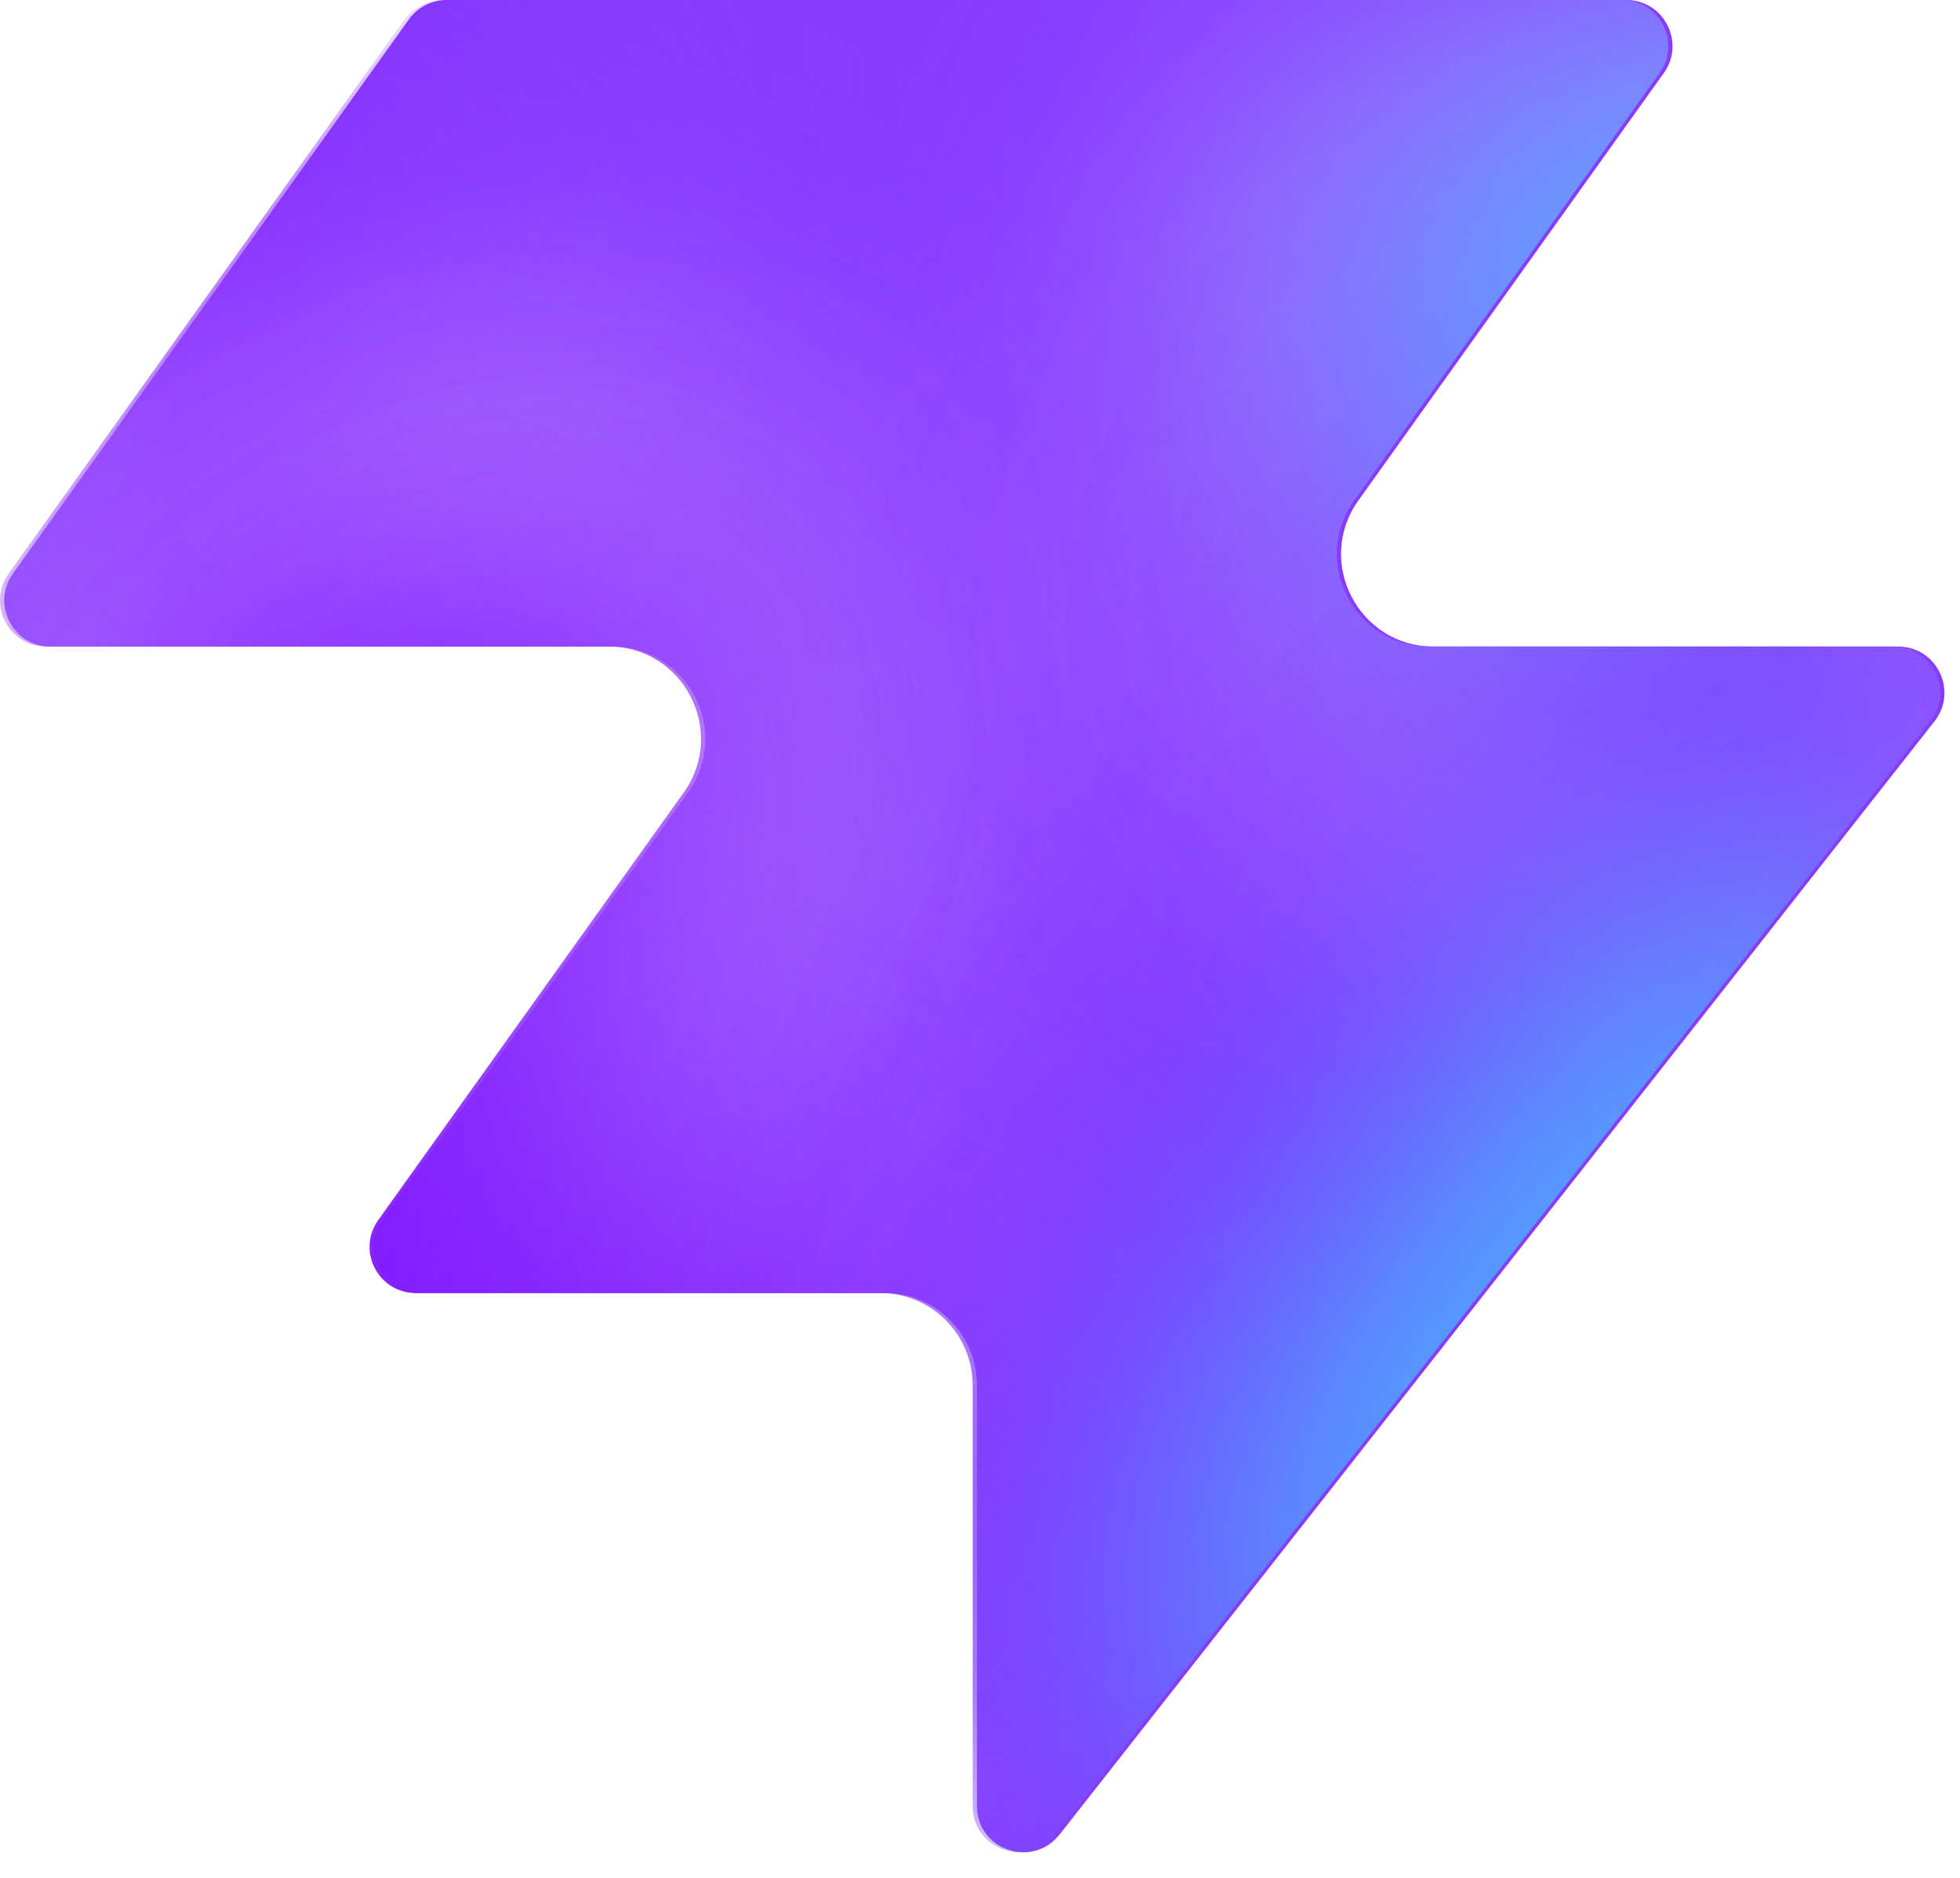
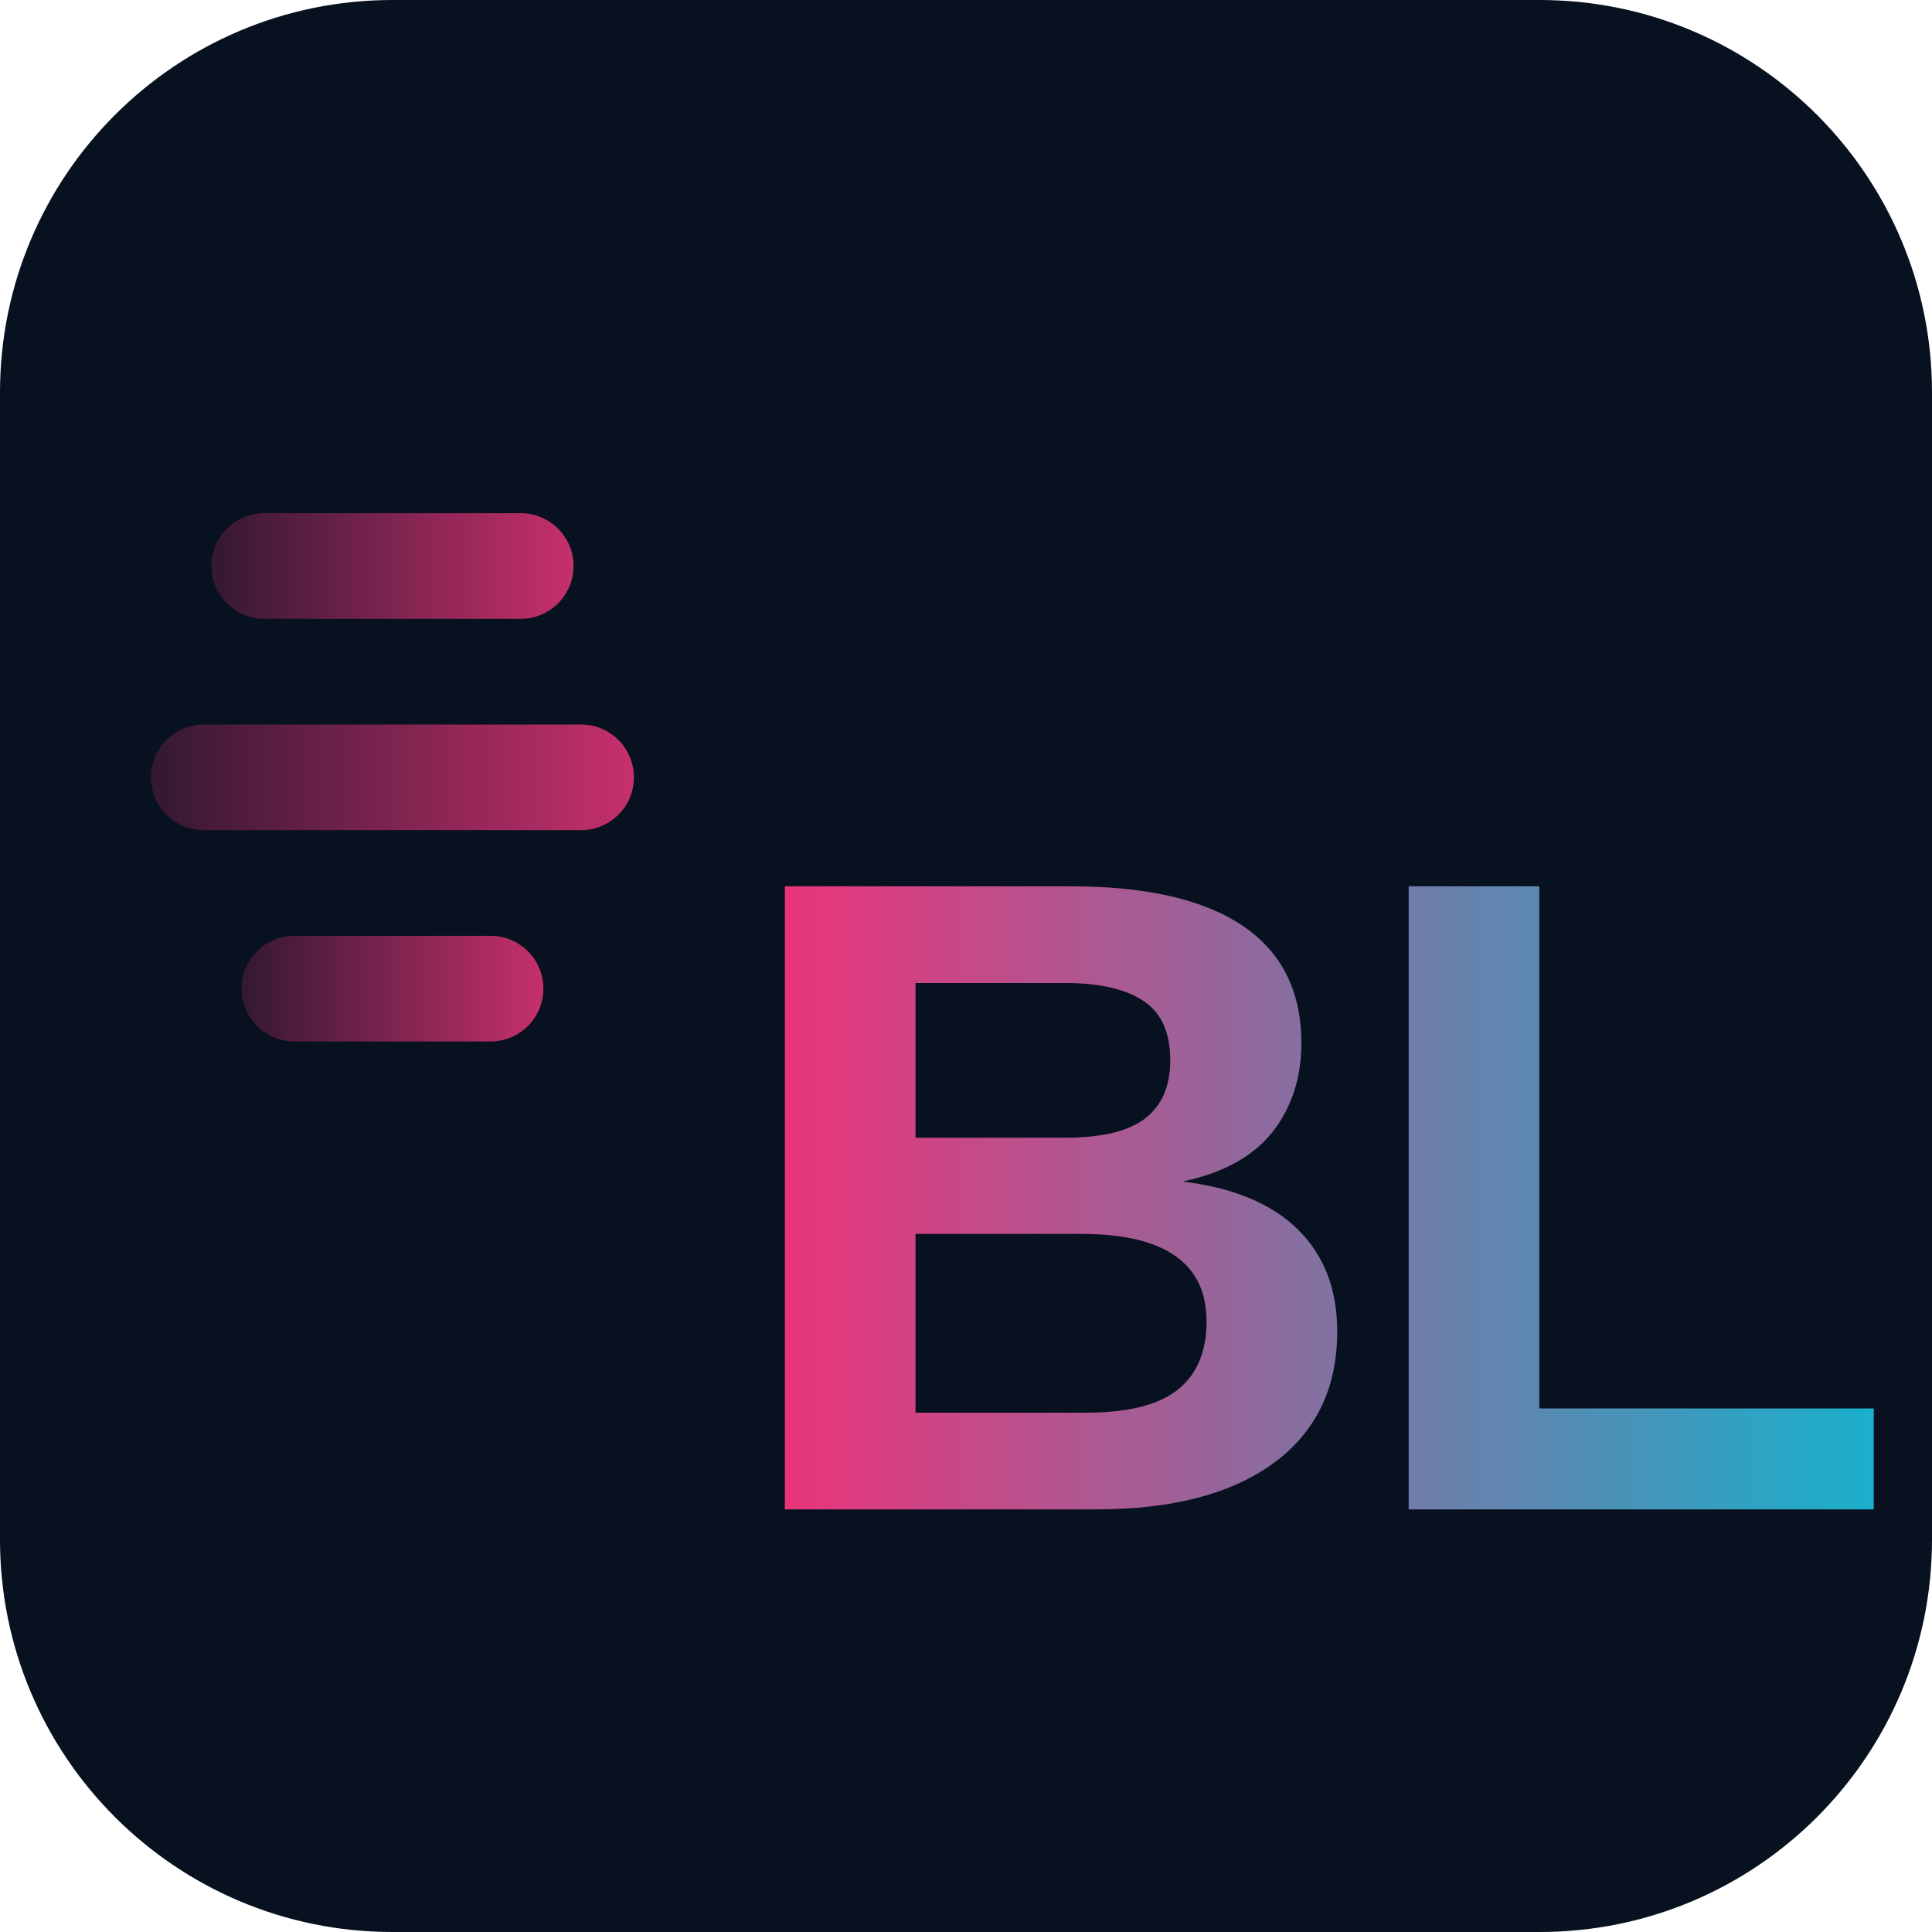
- <svg xmlns="http://www.w3.org/2000/svg" width="48" height="46" fill="none" viewBox="0 0 48 46">
-   <path fill="#863bff" d="M25.946 44.938c-.664.845-2.021.375-2.021-.698V33.937a2.26 2.26 0 0 0-2.262-2.262H10.287c-.92 0-1.456-1.04-.92-1.788l7.48-10.471c1.07-1.497 0-3.578-1.842-3.578H1.237c-.92 0-1.456-1.04-.92-1.788L10.013.474c.214-.297.556-.474.92-.474h28.894c.92 0 1.456 1.04.92 1.788l-7.48 10.471c-1.07 1.498 0 3.579 1.842 3.579h11.377c.943 0 1.473 1.088.89 1.83L25.947 44.94z" style="fill:#863bff;fill:color(display-p3 .525 .23 1);fill-opacity:1" />
-   <mask id="a" width="48" height="46" x="0" y="0" maskUnits="userSpaceOnUse" style="mask-type:alpha">
-     <path fill="#000" d="M25.842 44.938c-.664.844-2.021.375-2.021-.698V33.937a2.26 2.26 0 0 0-2.262-2.262H10.183c-.92 0-1.456-1.04-.92-1.788l7.48-10.471c1.07-1.498 0-3.579-1.842-3.579H1.133c-.92 0-1.456-1.04-.92-1.787L9.91.473c.214-.297.556-.474.92-.474h28.894c.92 0 1.456 1.04.92 1.788l-7.48 10.471c-1.07 1.498 0 3.578 1.842 3.578h11.377c.943 0 1.473 1.088.89 1.832L25.843 44.94z" style="fill:#000;fill-opacity:1" />
-   </mask>
-   <g mask="url(#a)">
-     <g filter="url(#b)">
-       <ellipse cx="5.508" cy="14.704" fill="#ede6ff" rx="5.508" ry="14.704" style="fill:#ede6ff;fill:color(display-p3 .927 .903 1);fill-opacity:1" transform="matrix(.00324 1 1 -.00324 -4.47 31.516)" />
-     </g>
-     <g filter="url(#c)">
-       <ellipse cx="10.399" cy="29.851" fill="#ede6ff" rx="10.399" ry="29.851" style="fill:#ede6ff;fill:color(display-p3 .927 .903 1);fill-opacity:1" transform="matrix(.00324 1 1 -.00324 -39.328 7.883)" />
-     </g>
-     <g filter="url(#d)">
-       <ellipse cx="5.508" cy="30.487" fill="#7e14ff" rx="5.508" ry="30.487" style="fill:#7e14ff;fill:color(display-p3 .492 .077 1);fill-opacity:1" transform="rotate(89.814 -25.913 -14.639)scale(1 -1)" />
-     </g>
-     <g filter="url(#e)">
-       <ellipse cx="5.508" cy="30.599" fill="#7e14ff" rx="5.508" ry="30.599" style="fill:#7e14ff;fill:color(display-p3 .492 .077 1);fill-opacity:1" transform="rotate(89.814 -32.644 -3.334)scale(1 -1)" />
-     </g>
-     <g filter="url(#f)">
-       <ellipse cx="5.508" cy="30.599" fill="#7e14ff" rx="5.508" ry="30.599" style="fill:#7e14ff;fill:color(display-p3 .492 .077 1);fill-opacity:1" transform="matrix(.00324 1 1 -.00324 -34.34 30.47)" />
-     </g>
-     <g filter="url(#g)">
-       <ellipse cx="14.072" cy="22.078" fill="#ede6ff" rx="14.072" ry="22.078" style="fill:#ede6ff;fill:color(display-p3 .927 .903 1);fill-opacity:1" transform="rotate(93.35 24.506 48.493)scale(-1 1)" />
-     </g>
-     <g filter="url(#h)">
-       <ellipse cx="3.47" cy="21.501" fill="#7e14ff" rx="3.47" ry="21.501" style="fill:#7e14ff;fill:color(display-p3 .492 .077 1);fill-opacity:1" transform="rotate(89.009 28.708 47.59)scale(-1 1)" />
-     </g>
-     <g filter="url(#i)">
-       <ellipse cx="3.47" cy="21.501" fill="#7e14ff" rx="3.47" ry="21.501" style="fill:#7e14ff;fill:color(display-p3 .492 .077 1);fill-opacity:1" transform="rotate(89.009 28.708 47.59)scale(-1 1)" />
-     </g>
-     <g filter="url(#j)">
-       <ellipse cx=".387" cy="8.972" fill="#7e14ff" rx="4.407" ry="29.108" style="fill:#7e14ff;fill:color(display-p3 .492 .077 1);fill-opacity:1" transform="rotate(39.51 .387 8.972)" />
-     </g>
-     <g filter="url(#k)">
-       <ellipse cx="47.523" cy="-6.092" fill="#7e14ff" rx="4.407" ry="29.108" style="fill:#7e14ff;fill:color(display-p3 .492 .077 1);fill-opacity:1" transform="rotate(37.892 47.523 -6.092)" />
-     </g>
-     <g filter="url(#l)">
-       <ellipse cx="41.412" cy="6.333" fill="#47bfff" rx="5.971" ry="9.665" style="fill:#47bfff;fill:color(display-p3 .28 .748 1);fill-opacity:1" transform="rotate(37.892 41.412 6.333)" />
-     </g>
-     <g filter="url(#m)">
-       <ellipse cx="-1.879" cy="38.332" fill="#7e14ff" rx="4.407" ry="29.108" style="fill:#7e14ff;fill:color(display-p3 .492 .077 1);fill-opacity:1" transform="rotate(37.892 -1.88 38.332)" />
-     </g>
-     <g filter="url(#n)">
-       <ellipse cx="-1.879" cy="38.332" fill="#7e14ff" rx="4.407" ry="29.108" style="fill:#7e14ff;fill:color(display-p3 .492 .077 1);fill-opacity:1" transform="rotate(37.892 -1.88 38.332)" />
-     </g>
-     <g filter="url(#o)">
-       <ellipse cx="35.651" cy="29.907" fill="#7e14ff" rx="4.407" ry="29.108" style="fill:#7e14ff;fill:color(display-p3 .492 .077 1);fill-opacity:1" transform="rotate(37.892 35.651 29.907)" />
-     </g>
-     <g filter="url(#p)">
-       <ellipse cx="38.418" cy="32.4" fill="#47bfff" rx="5.971" ry="15.297" style="fill:#47bfff;fill:color(display-p3 .28 .748 1);fill-opacity:1" transform="rotate(37.892 38.418 32.4)" />
-     </g>
-   </g>
+ <svg xmlns="http://www.w3.org/2000/svg" viewBox="0 0 64 64" fill="none">
  <defs>
-     <filter id="b" width="60.045" height="41.654" x="-19.77" y="16.149" color-interpolation-filters="sRGB" filterUnits="userSpaceOnUse">
-       <feFlood flood-opacity="0" result="BackgroundImageFix" />
-       <feBlend in="SourceGraphic" in2="BackgroundImageFix" result="shape" />
-       <feGaussianBlur result="effect1_foregroundBlur_2002_17158" stdDeviation="7.659" />
-     </filter>
-     <filter id="c" width="90.34" height="51.437" x="-54.613" y="-7.533" color-interpolation-filters="sRGB" filterUnits="userSpaceOnUse">
-       <feFlood flood-opacity="0" result="BackgroundImageFix" />
-       <feBlend in="SourceGraphic" in2="BackgroundImageFix" result="shape" />
-       <feGaussianBlur result="effect1_foregroundBlur_2002_17158" stdDeviation="7.659" />
-     </filter>
-     <filter id="d" width="79.355" height="29.4" x="-49.64" y="2.03" color-interpolation-filters="sRGB" filterUnits="userSpaceOnUse">
-       <feFlood flood-opacity="0" result="BackgroundImageFix" />
-       <feBlend in="SourceGraphic" in2="BackgroundImageFix" result="shape" />
-       <feGaussianBlur result="effect1_foregroundBlur_2002_17158" stdDeviation="4.596" />
-     </filter>
-     <filter id="e" width="79.579" height="29.4" x="-45.045" y="20.029" color-interpolation-filters="sRGB" filterUnits="userSpaceOnUse">
-       <feFlood flood-opacity="0" result="BackgroundImageFix" />
-       <feBlend in="SourceGraphic" in2="BackgroundImageFix" result="shape" />
-       <feGaussianBlur result="effect1_foregroundBlur_2002_17158" stdDeviation="4.596" />
-     </filter>
-     <filter id="f" width="79.579" height="29.4" x="-43.513" y="21.178" color-interpolation-filters="sRGB" filterUnits="userSpaceOnUse">
-       <feFlood flood-opacity="0" result="BackgroundImageFix" />
-       <feBlend in="SourceGraphic" in2="BackgroundImageFix" result="shape" />
-       <feGaussianBlur result="effect1_foregroundBlur_2002_17158" stdDeviation="4.596" />
-     </filter>
-     <filter id="g" width="74.749" height="58.852" x="15.756" y="-17.901" color-interpolation-filters="sRGB" filterUnits="userSpaceOnUse">
-       <feFlood flood-opacity="0" result="BackgroundImageFix" />
-       <feBlend in="SourceGraphic" in2="BackgroundImageFix" result="shape" />
-       <feGaussianBlur result="effect1_foregroundBlur_2002_17158" stdDeviation="7.659" />
-     </filter>
-     <filter id="h" width="61.377" height="25.362" x="23.548" y="2.284" color-interpolation-filters="sRGB" filterUnits="userSpaceOnUse">
-       <feFlood flood-opacity="0" result="BackgroundImageFix" />
-       <feBlend in="SourceGraphic" in2="BackgroundImageFix" result="shape" />
-       <feGaussianBlur result="effect1_foregroundBlur_2002_17158" stdDeviation="4.596" />
-     </filter>
-     <filter id="i" width="61.377" height="25.362" x="23.548" y="2.284" color-interpolation-filters="sRGB" filterUnits="userSpaceOnUse">
-       <feFlood flood-opacity="0" result="BackgroundImageFix" />
-       <feBlend in="SourceGraphic" in2="BackgroundImageFix" result="shape" />
-       <feGaussianBlur result="effect1_foregroundBlur_2002_17158" stdDeviation="4.596" />
-     </filter>
-     <filter id="j" width="56.045" height="63.649" x="-27.636" y="-22.853" color-interpolation-filters="sRGB" filterUnits="userSpaceOnUse">
-       <feFlood flood-opacity="0" result="BackgroundImageFix" />
-       <feBlend in="SourceGraphic" in2="BackgroundImageFix" result="shape" />
-       <feGaussianBlur result="effect1_foregroundBlur_2002_17158" stdDeviation="4.596" />
-     </filter>
-     <filter id="k" width="54.814" height="64.646" x="20.116" y="-38.415" color-interpolation-filters="sRGB" filterUnits="userSpaceOnUse">
-       <feFlood flood-opacity="0" result="BackgroundImageFix" />
-       <feBlend in="SourceGraphic" in2="BackgroundImageFix" result="shape" />
-       <feGaussianBlur result="effect1_foregroundBlur_2002_17158" stdDeviation="4.596" />
-     </filter>
-     <filter id="l" width="33.541" height="35.313" x="24.641" y="-11.323" color-interpolation-filters="sRGB" filterUnits="userSpaceOnUse">
-       <feFlood flood-opacity="0" result="BackgroundImageFix" />
-       <feBlend in="SourceGraphic" in2="BackgroundImageFix" result="shape" />
-       <feGaussianBlur result="effect1_foregroundBlur_2002_17158" stdDeviation="4.596" />
-     </filter>
-     <filter id="m" width="54.814" height="64.646" x="-29.286" y="6.009" color-interpolation-filters="sRGB" filterUnits="userSpaceOnUse">
-       <feFlood flood-opacity="0" result="BackgroundImageFix" />
-       <feBlend in="SourceGraphic" in2="BackgroundImageFix" result="shape" />
-       <feGaussianBlur result="effect1_foregroundBlur_2002_17158" stdDeviation="4.596" />
-     </filter>
-     <filter id="n" width="54.814" height="64.646" x="-29.286" y="6.009" color-interpolation-filters="sRGB" filterUnits="userSpaceOnUse">
-       <feFlood flood-opacity="0" result="BackgroundImageFix" />
-       <feBlend in="SourceGraphic" in2="BackgroundImageFix" result="shape" />
-       <feGaussianBlur result="effect1_foregroundBlur_2002_17158" stdDeviation="4.596" />
-     </filter>
-     <filter id="o" width="54.814" height="64.646" x="8.244" y="-2.416" color-interpolation-filters="sRGB" filterUnits="userSpaceOnUse">
-       <feFlood flood-opacity="0" result="BackgroundImageFix" />
-       <feBlend in="SourceGraphic" in2="BackgroundImageFix" result="shape" />
-       <feGaussianBlur result="effect1_foregroundBlur_2002_17158" stdDeviation="4.596" />
-     </filter>
-     <filter id="p" width="39.409" height="43.623" x="18.713" y="10.588" color-interpolation-filters="sRGB" filterUnits="userSpaceOnUse">
-       <feFlood flood-opacity="0" result="BackgroundImageFix" />
-       <feBlend in="SourceGraphic" in2="BackgroundImageFix" result="shape" />
-       <feGaussianBlur result="effect1_foregroundBlur_2002_17158" stdDeviation="4.596" />
-     </filter>
+     <linearGradient id="g" x1="0" y1="0" x2="1" y2="0">
+       <stop offset="0%" stop-color="#E8357A" />
+       <stop offset="100%" stop-color="#1AAFCB" />
+     </linearGradient>
+     <linearGradient id="ln" x1="0" y1="0" x2="1" y2="0">
+       <stop offset="0%" stop-color="#E8357A" stop-opacity="0.2" />
+       <stop offset="100%" stop-color="#E8357A" stop-opacity="0.85" />
+     </linearGradient>
  </defs>
+   <rect width="64" height="64" rx="13" fill="#07111F" />
+   <rect x="7" y="17" width="12" height="3.5" rx="1.75" fill="url(#ln)" />
+   <rect x="5" y="24" width="16" height="3.5" rx="1.75" fill="url(#ln)" />
+   <rect x="8" y="31" width="10" height="3.5" rx="1.75" fill="url(#ln)" />
+   <text x="24" y="50" font-family="'Arial Black','Helvetica Neue',Arial,sans-serif" font-weight="900" font-size="30" fill="url(#g)" letter-spacing="-1">BL</text>
</svg>
